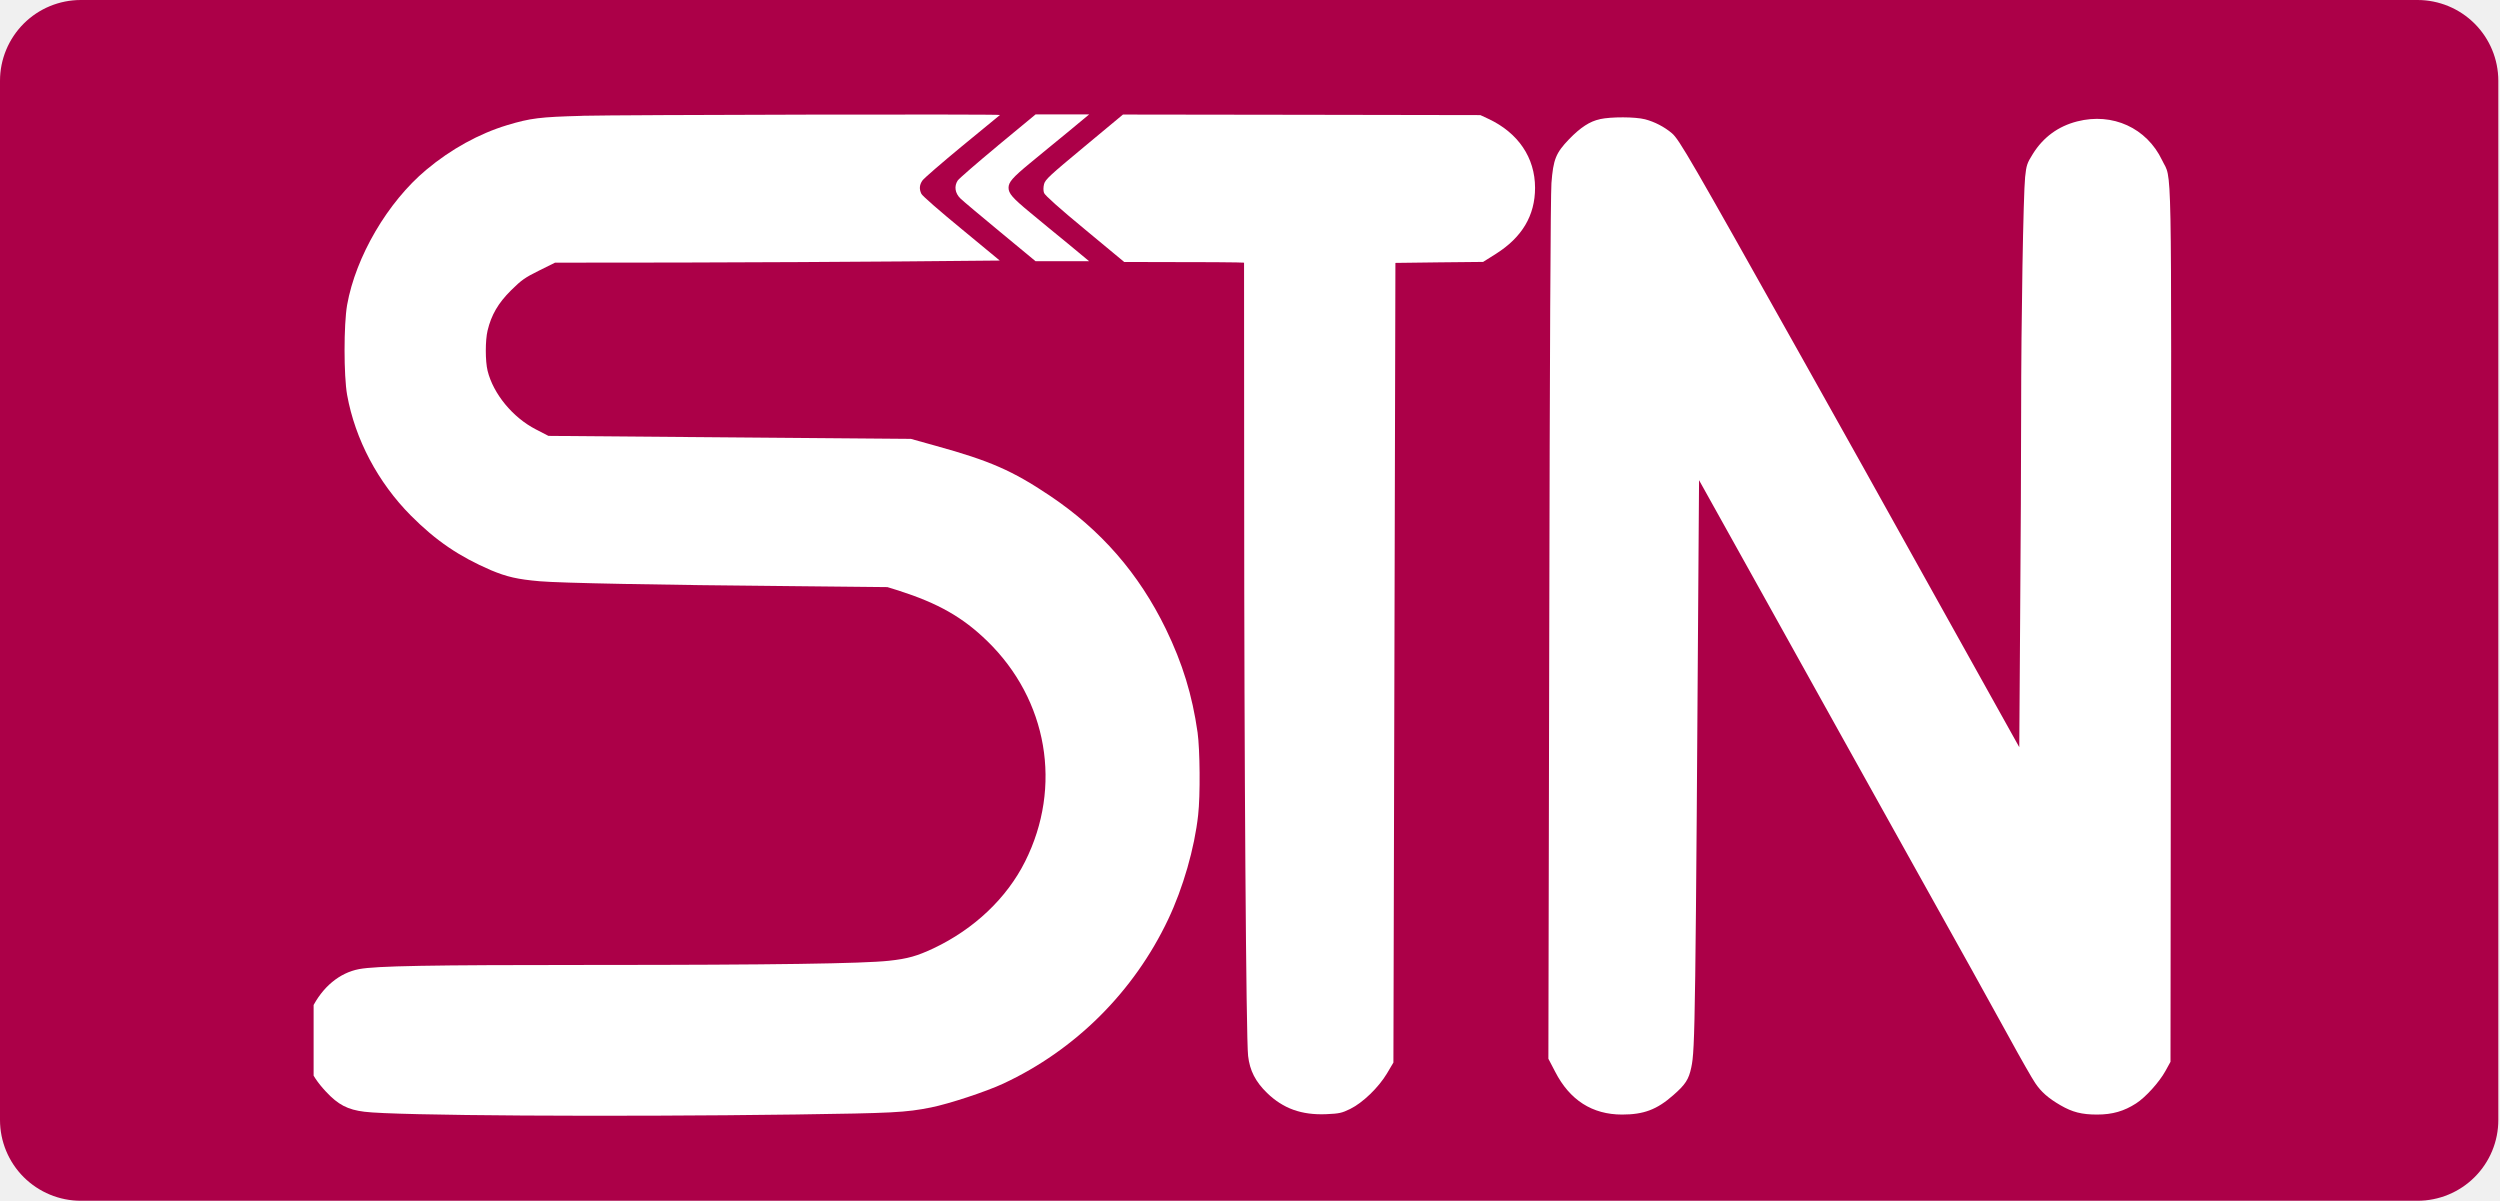
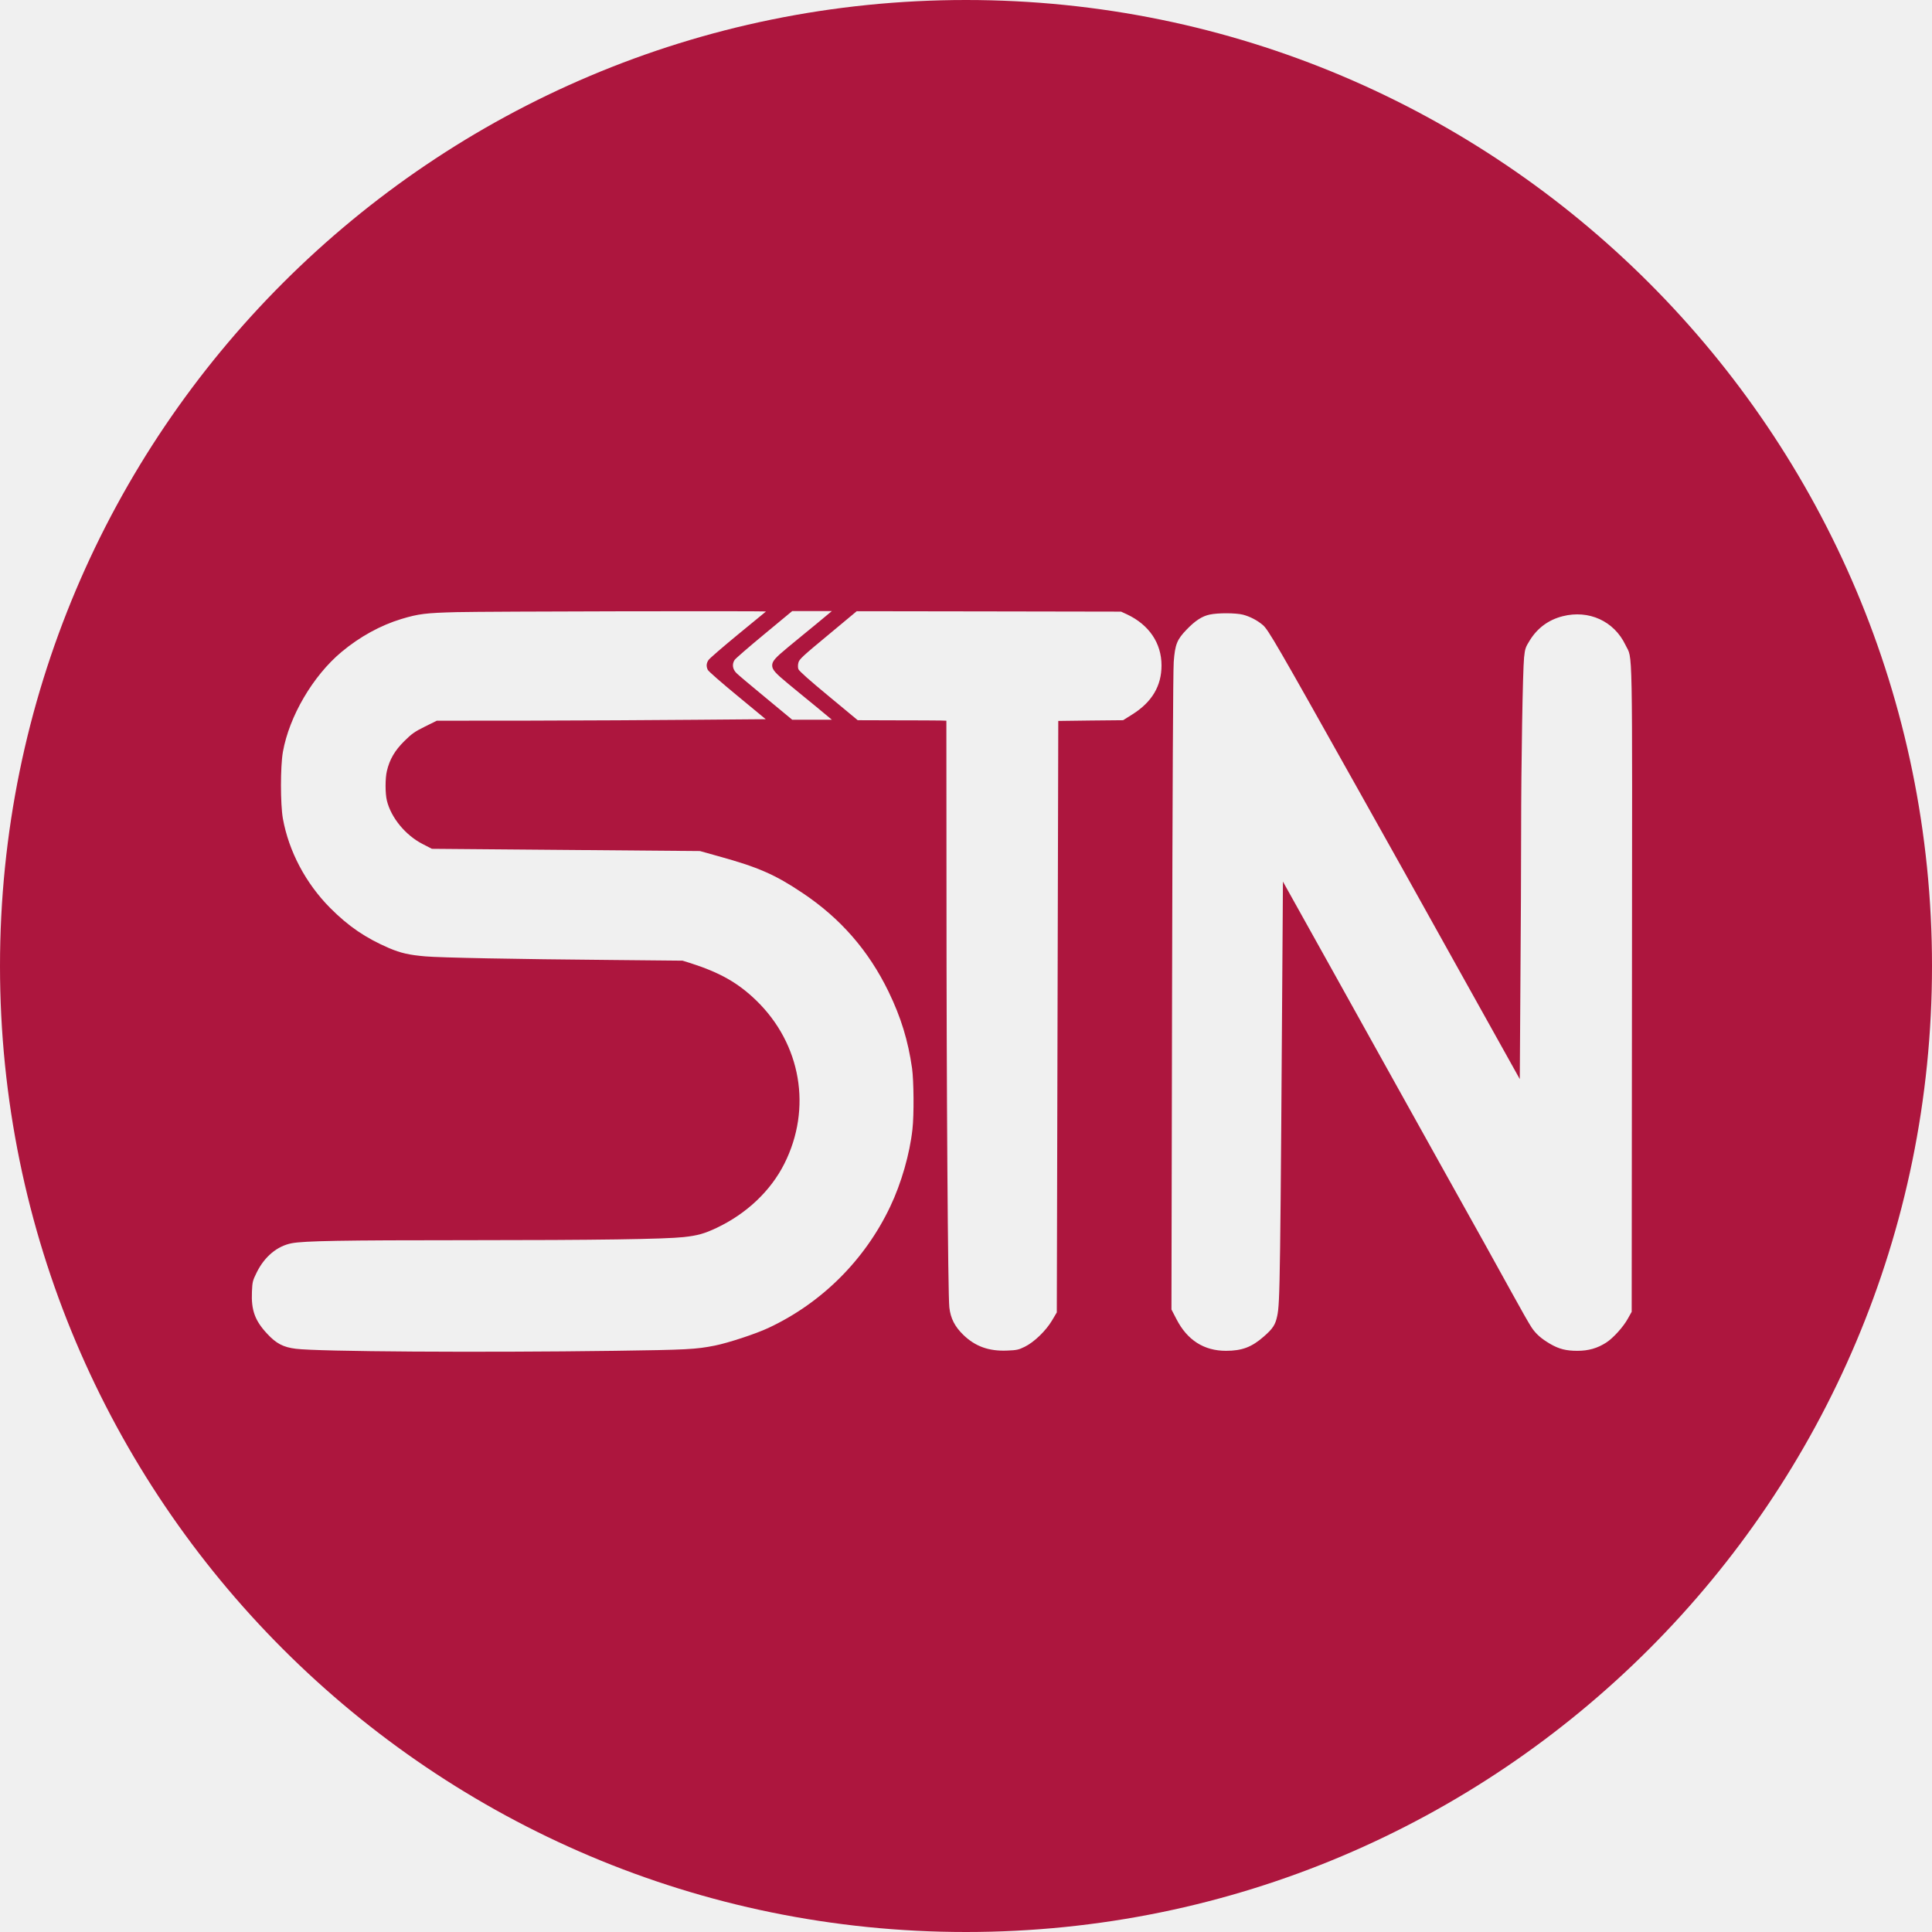
- <svg xmlns="http://www.w3.org/2000/svg" id="a" viewBox="0 0 401.37 192.78">
+ <svg xmlns="http://www.w3.org/2000/svg" id="a" width="500" height="500" viewBox="0 0 500 500">
  <defs>
-     <style>.f{fill:#ac0048;}.g{fill:#fff;}.h{fill:none;}.i{clip-path:url(#d);}.j{clip-path:url(#e);}.k{clip-path:url(#c);}</style>
-     <clipPath id="c">
-       <rect class="h" width="401.37" height="192.78" />
-     </clipPath>
-     <clipPath id="d">
-       <path class="h" d="M12.97,0h375.16c3.44,0,6.74,1.37,9.17,3.8,2.43,2.43,3.8,5.73,3.8,9.17v166.84c0,3.44-1.36,6.73-3.8,9.17-2.43,2.43-5.73,3.8-9.17,3.8H12.97c-3.44,0-6.73-1.37-9.17-3.8-2.43-2.43-3.8-5.73-3.8-9.17V12.97c0-3.44,1.37-6.73,3.8-9.17C6.23,1.37,9.53,0,12.97,0Z" />
-     </clipPath>
-     <clipPath id="e">
-       <rect class="h" x="50.35" y="17.72" width="143.45" height="162.67" />
-     </clipPath>
+     <style>.b{fill:#ad163e;}</style>
  </defs>
-   <g id="b">
-     <g class="k">
-       <g class="i">
-         <path class="f" d="M0,0h401.37v192.78H0V0Z" />
-       </g>
-     </g>
-     <g class="j">
-       <path class="g" d="M93.44,18.6c-6.74.18-8.25.36-12.01,1.49-4.49,1.36-9.03,3.85-12.98,7.16-6.21,5.18-11.34,13.96-12.72,21.7-.55,3.18-.55,11.34,0,14.46,1.29,7.14,4.96,14.05,10.23,19.36,4.03,4.05,7.74,6.56,12.85,8.77,2.56,1.07,4.27,1.47,7.85,1.78,3.22.29,19.55.6,40.25.78l15.56.16,1.78.55c6.38,2.05,10.3,4.27,14.26,8.12,9.69,9.43,12.09,23.37,6.07,35.38-2.95,5.89-8.18,10.85-14.7,13.94-2.65,1.24-4.11,1.67-7.18,2-4.18.45-18.66.67-47.15.67-27.02,0-35.18.16-37.91.67-3.14.6-5.88,2.87-7.58,6.32-.89,1.8-.96,2.05-1.05,4.2-.18,4,.65,6.29,3.31,9.14,1.96,2.11,3.49,2.91,6.2,3.24,4.87.63,39.9.84,69.27.44,15.61-.22,17.55-.31,21.68-1.13,2.89-.58,8.85-2.54,11.61-3.83,11.59-5.4,20.97-14.77,26.46-26.35,2.4-5.05,4.24-11.45,4.82-16.77.36-3.14.29-10.52-.09-13.25-.86-6.03-2.4-11.05-5.09-16.61-4.34-8.92-10.43-15.92-18.68-21.44-5.94-3.98-9.58-5.58-18.28-7.98l-3.98-1.11-29.09-.24-29.1-.24-2.03-1.05c-3.71-1.91-6.83-5.71-7.74-9.41-.38-1.55-.38-4.87,0-6.45.6-2.51,1.71-4.42,3.78-6.47,1.67-1.65,2.24-2.05,4.49-3.16l2.56-1.27,20.35-.02c11.19-.02,27.24-.11,35.69-.18l15.36-.14-6.16-5.09c-3.41-2.8-6.3-5.31-6.43-5.63-.36-.76-.31-1.42.16-2.11.2-.33,3.09-2.82,6.38-5.54,3.31-2.71,6.05-4.96,6.09-5,.18-.16-60.82-.03-67.14.13Z" />
-     </g>
-     <path class="g" d="M160.19,23.4c-3.33,2.76-6.22,5.27-6.43,5.58-.6.91-.44,2.03.42,2.87.4.4,3.29,2.82,6.41,5.4l5.67,4.69h8.6l-3.4-2.82c-1.89-1.53-4.63-3.8-6.09-5.01-2.8-2.31-3.45-3.05-3.45-3.96s.65-1.65,3.45-3.96c1.47-1.2,4.2-3.47,6.09-5l3.4-2.82h-8.6l-6.07,5.02Z" />
-     <path class="g" d="M174.05,23.58c-5.49,4.56-6.24,5.24-6.43,5.98-.13.51-.13,1.07,0,1.42.14.38,2.47,2.47,6.54,5.83l6.33,5.25,8.34.02c4.58,0,8.92.02,9.63.05l1.27.04.02,36.74c0,42.92.31,88.02.63,90.61.27,2.36,1.18,4.14,3.05,5.96,2.58,2.49,5.51,3.56,9.47,3.4,2.11-.09,2.52-.18,3.87-.84,2.03-1,4.56-3.45,5.9-5.69l1.04-1.76.16-64.2.16-64.18,7.05-.09,7.03-.07,2.05-1.29c4.22-2.67,6.29-6.16,6.29-10.61,0-4.84-2.71-8.83-7.49-11.07l-1.29-.6-28.69-.05-28.69-.04-6.23,5.18Z" />
-     <path class="g" d="M256.86,19.14c-1.6.33-3.11,1.31-4.96,3.22-2.11,2.2-2.53,3.22-2.82,7.05-.14,2.01-.27,27.33-.35,71.83l-.14,68.74,1.09,2.09c2.34,4.56,5.96,6.87,10.74,6.87,3.49,0,5.6-.8,8.22-3.11,1.96-1.71,2.49-2.54,2.89-4.45.63-2.87.67-7.27,1.2-87.46l.05-6.83,11.11,19.95c6.09,10.99,16.53,29.67,23.13,41.54,6.63,11.85,13.59,24.38,15.45,27.8,1.87,3.43,3.8,6.81,4.27,7.49.93,1.4,2.11,2.45,4.07,3.58,1.92,1.11,3.41,1.49,5.88,1.49s4.33-.55,6.24-1.78c1.54-.98,3.74-3.43,4.72-5.2l.82-1.49.07-70.21c.07-77.58.2-71.11-1.42-74.54-2.47-5.18-7.94-7.68-13.63-6.23-3.05.78-5.45,2.54-7.12,5.22-.93,1.49-1.04,1.8-1.24,3.71-.29,2.87-.64,22.95-.64,37.79,0,6.8-.07,21.68-.16,33.07l-.14,20.68-13.34-23.93c-7.31-13.16-17.03-30.55-21.57-38.63-17.95-32-19.68-35.01-20.86-36.01-1.2-1.02-2.78-1.84-4.32-2.24-1.58-.4-5.42-.42-7.25-.02Z" />
-   </g>
+   <path class="b" d="M250,0C111.93,0,0,111.93,0,250s111.93,250,250,250,250-111.92,250-250S388.07,0,250,0ZM215.28,158.15l-4.06,3.37c-2.26,1.83-5.52,4.54-7.27,5.97-3.34,2.76-4.11,3.63-4.11,4.72s.77,1.96,4.11,4.72c1.75,1.43,5.01,4.14,7.27,5.96l4.06,3.37h-10.26l-6.76-5.6c-3.72-3.07-7.17-5.96-7.64-6.44-1.04-1-1.22-2.33-.51-3.42.24-.37,3.69-3.36,7.67-6.65l7.24-6h10.26ZM236.14,292.26c-.69,6.34-2.88,13.98-5.75,20-6.55,13.81-17.74,24.97-31.55,31.42-3.29,1.54-10.4,3.87-13.85,4.56-4.93.98-7.23,1.09-25.84,1.35-35.03.48-76.79.21-82.6-.53-3.23-.4-5.06-1.35-7.39-3.87-3.19-3.4-4.17-6.12-3.96-10.9.11-2.57.19-2.86,1.25-5.01,2.04-4.11,5.31-6.81,9.04-7.53,3.27-.61,12.99-.79,45.21-.79,33.96,0,51.23-.27,56.21-.8,3.66-.4,5.41-.9,8.56-2.39,7.77-3.68,14-9.59,17.53-16.62,7.19-14.32,4.32-30.94-7.24-42.19-4.72-4.58-9.38-7.23-16.99-9.68l-2.12-.66-18.57-.18c-24.68-.21-44.14-.59-47.99-.93-4.27-.37-6.31-.85-9.36-2.12-6.09-2.63-10.52-5.62-15.32-10.45-6.28-6.34-10.66-14.58-12.2-23.09-.66-3.72-.66-13.45,0-17.24,1.64-9.23,7.77-19.7,15.17-25.88,4.72-3.95,10.13-6.91,15.48-8.53,4.48-1.35,6.29-1.57,14.32-1.78,7.53-.19,80.26-.34,80.05-.16-.06.06-3.32,2.73-7.27,5.97-3.92,3.23-7.37,6.2-7.61,6.6-.55.82-.61,1.62-.18,2.52.16.37,3.6,3.37,7.66,6.71l7.34,6.07-18.32.15c-10.07.09-29.21.19-42.55.22l-24.26.02-3.05,1.51c-2.68,1.33-3.37,1.81-5.36,3.77-2.46,2.44-3.79,4.72-4.5,7.72-.46,1.88-.46,5.83,0,7.69,1.08,4.4,4.79,8.93,9.22,11.21l2.42,1.25,34.7.29,34.68.29,4.75,1.33c10.37,2.86,14.71,4.77,21.79,9.52,9.84,6.57,17.11,14.92,22.27,25.55,3.21,6.63,5.05,12.63,6.08,19.81.45,3.26.53,12.07.1,15.8ZM293.09,184.86l-2.43,1.53-8.38.08-8.4.11-.19,76.52-.19,76.55-1.24,2.09c-1.59,2.68-4.62,5.6-7.03,6.79-1.62.8-2.09.9-4.62,1-4.71.19-8.21-1.08-11.29-4.05-2.23-2.17-3.31-4.29-3.63-7.11-.37-3.1-.74-56.87-.74-108.04l-.03-43.81-1.51-.05c-.85-.02-6.02-.05-11.48-.05l-9.95-.03-7.55-6.26c-4.85-4-7.64-6.49-7.8-6.94-.16-.43-.16-1.09,0-1.7.21-.87,1.11-1.7,7.67-7.13l7.42-6.18,34.2.05,34.21.06,1.54.71c5.69,2.68,8.93,7.43,8.93,13.21,0,5.3-2.46,9.47-7.51,12.65ZM422.35,255.78l-.07,83.71-.99,1.77c-1.16,2.12-3.79,5.04-5.62,6.21-2.28,1.46-4.56,2.12-7.45,2.12s-4.71-.45-7-1.77c-2.33-1.36-3.74-2.6-4.85-4.28-.56-.82-2.86-4.85-5.09-8.93-2.23-4.09-10.52-19.01-18.43-33.14-7.87-14.16-20.31-36.44-27.57-49.53l-13.26-23.79-.05,8.14c-.64,95.61-.69,100.86-1.43,104.29-.48,2.28-1.12,3.26-3.45,5.3-3.13,2.75-5.65,3.71-9.81,3.71-5.7,0-10.02-2.76-12.81-8.19l-1.3-2.5.16-81.95c.11-53.06.26-83.26.43-85.64.34-4.56.84-5.79,3.37-8.41,2.19-2.28,4-3.44,5.91-3.84,2.17-.48,6.76-.45,8.64.02,1.83.48,3.71,1.46,5.14,2.68,1.41,1.2,3.48,4.77,24.87,42.93,5.41,9.62,17,30.35,25.72,46.05l15.91,28.53.16-24.66c.11-13.57.19-31.31.19-39.42,0-17.69.42-41.63.76-45.05.24-2.28.38-2.65,1.49-4.43,1.99-3.21,4.85-5.3,8.49-6.23,6.78-1.72,13.3,1.25,16.25,7.42,1.93,4.09,1.77-3.63,1.69,88.88Z" />
</svg>
